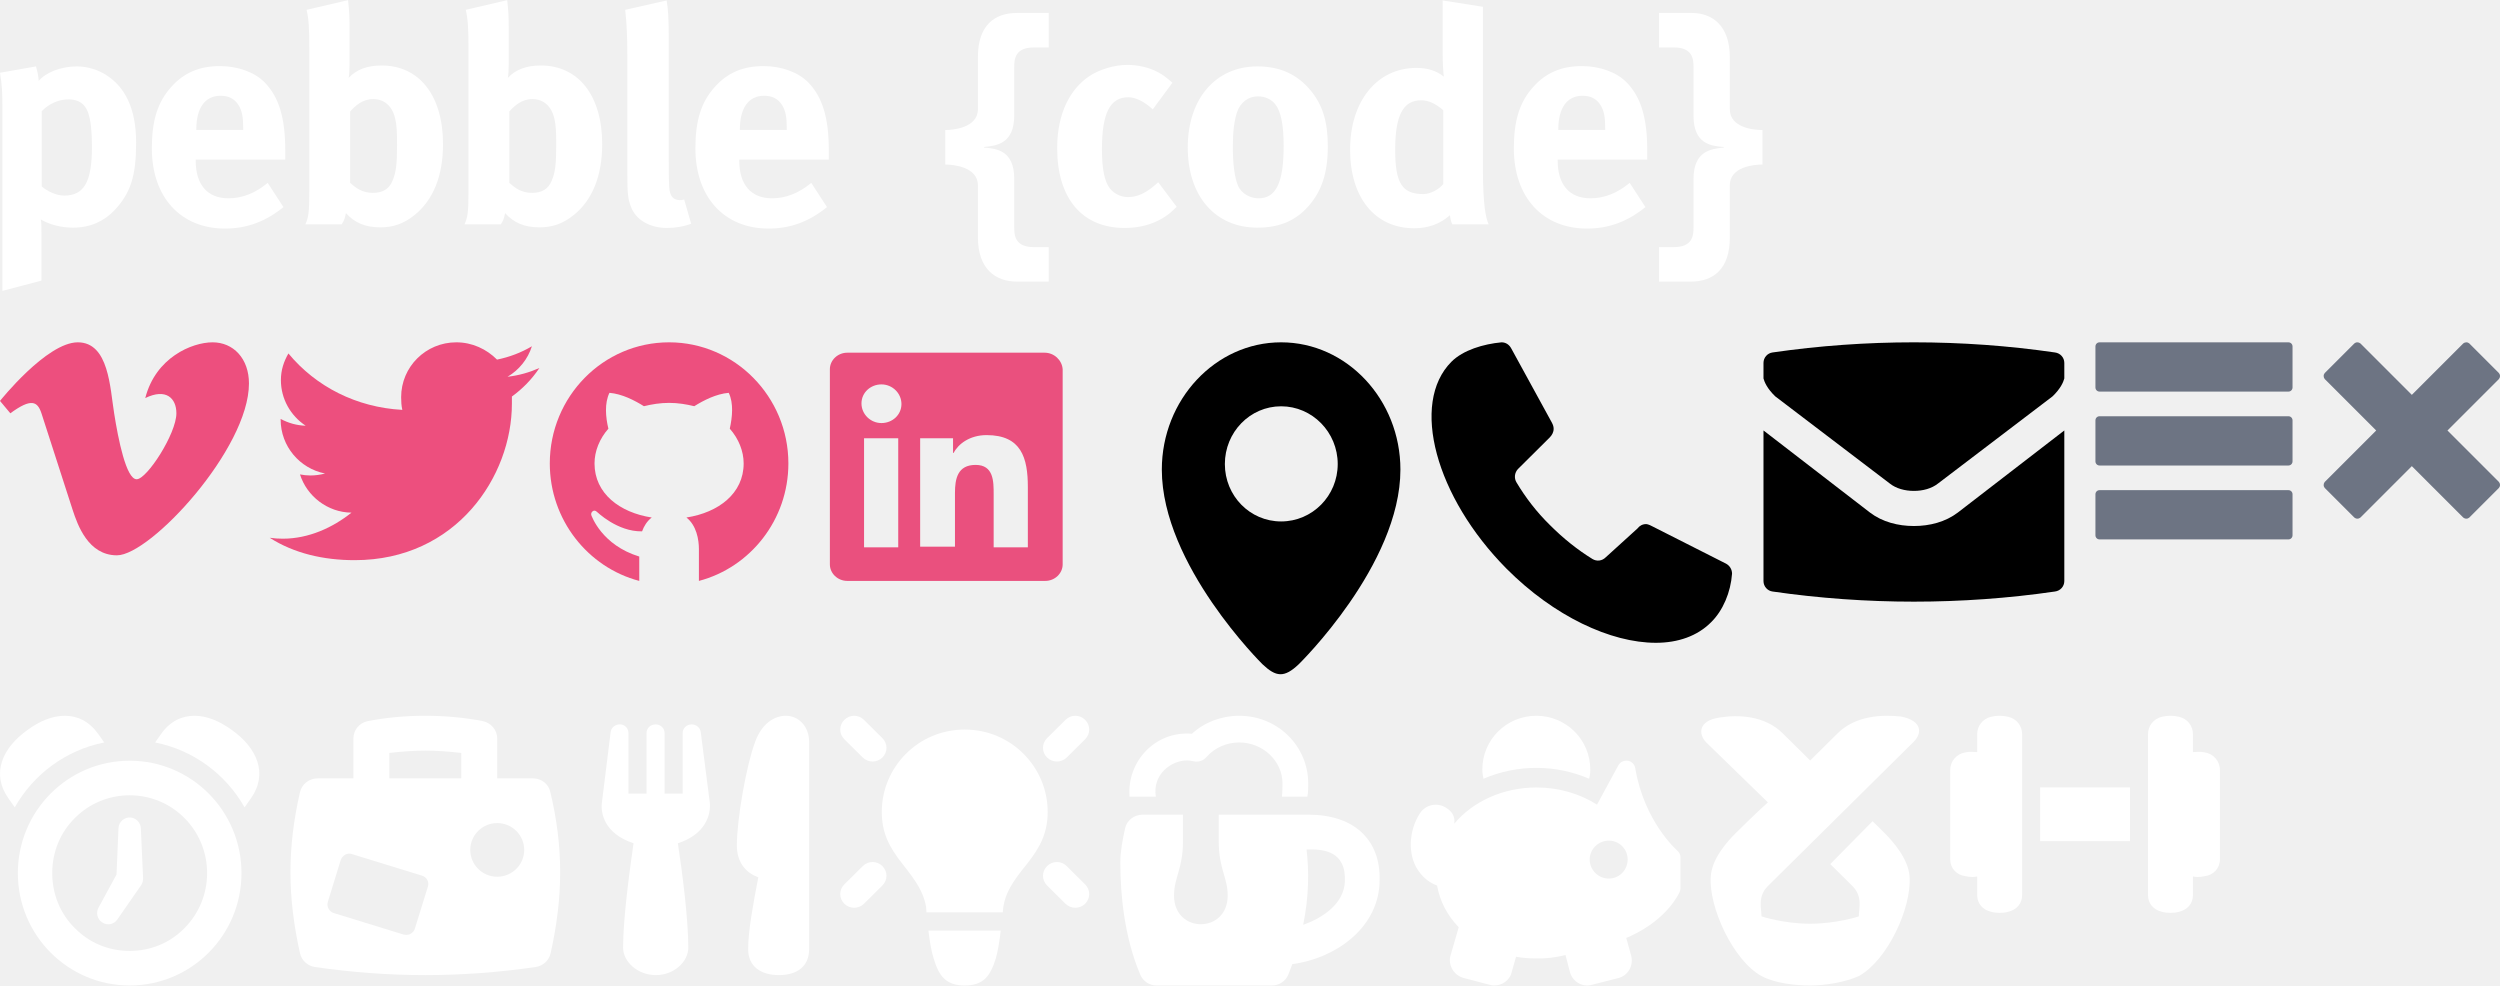
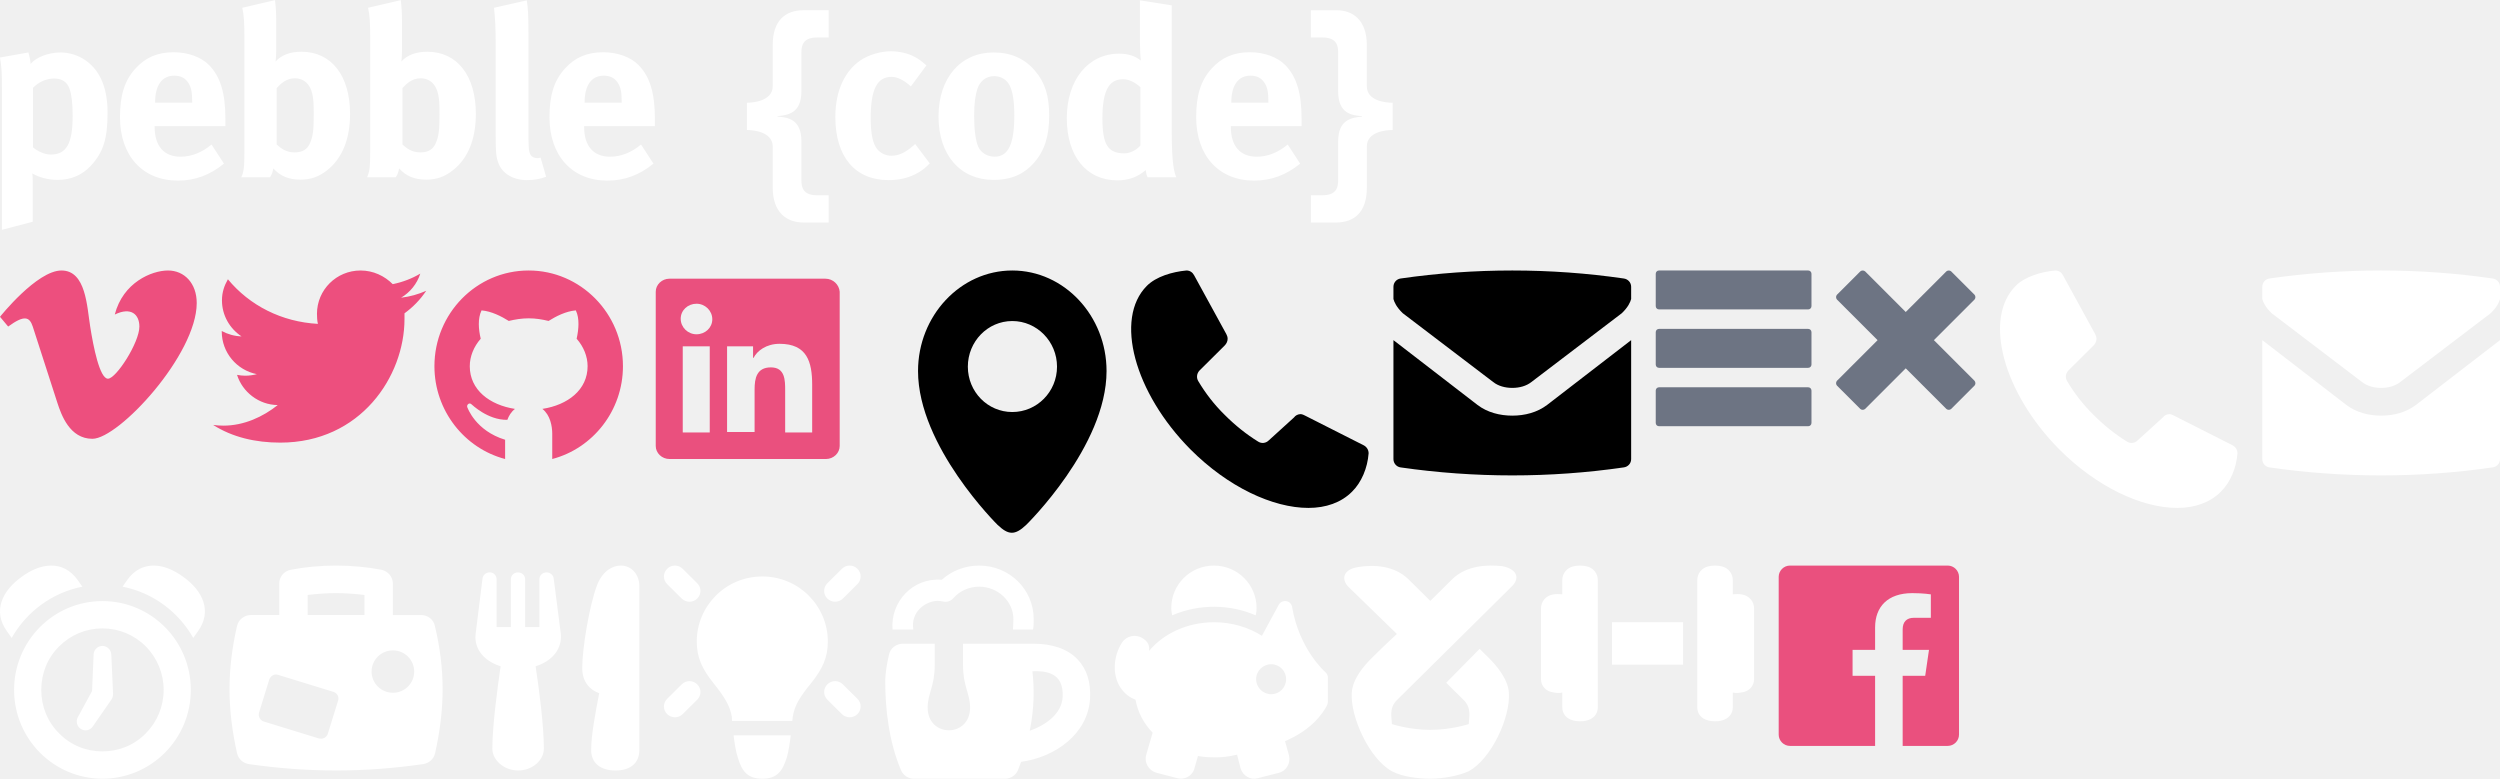
- <svg xmlns="http://www.w3.org/2000/svg" width="241px" height="95px" viewBox="0 0 241 95" version="1.1">
-   <defs />
-   <g id="Global-Sprite" stroke="none" stroke-width="1" fill="none" fill-rule="evenodd">
-     <g id="gbl-sprite">
-       <path d="M14.004,38.374 C15.996,37.4 17.004,38.374 17.004,39.841 C17.004,41.8 14.168,46.2 13.172,46.2 C12.164,46.2 11.391,42.316 11.004,39.841 C10.605,37.4 10.5,33 7.5,33 C4.5,33 0,38.649 0,38.649 L0.996,39.841 C3,38.374 3.609,38.672 3.996,39.841 L6.996,49.133 C7.477,50.6 8.496,53.533 11.273,53.533 C14.496,53.533 24,43.267 24,36.965 C24,34.57 22.5,33 20.496,33 C18.504,33 15,34.467 14.004,38.374 L14.004,38.374 Z" id="vimeo-pink" fill="#ED4F7E" />
-       <path d="M48.928,36.319 C50.045,35.663 50.883,34.615 51.276,33.379 C50.261,33.984 49.105,34.426 47.912,34.666 C46.909,33.656 45.525,33 43.989,33 C41.044,33 38.67,35.36 38.67,38.288 C38.67,38.704 38.695,39.133 38.784,39.512 C34.366,39.272 30.456,37.278 27.803,34.073 C27.358,34.855 27.079,35.663 27.079,36.647 C27.079,38.465 28.019,40.08 29.466,41.039 C28.59,41.014 27.777,40.774 27.054,40.383 L27.054,40.446 C27.054,43.02 28.895,45.166 31.332,45.645 C30.875,45.772 30.393,45.835 29.91,45.835 C29.58,45.835 29.25,45.797 28.92,45.734 C29.58,47.829 31.573,49.394 33.884,49.419 C32.081,50.858 29.758,51.93 27.27,51.93 C26.838,51.93 26.419,51.905 26,51.842 C28.349,53.344 31.18,54 34.188,54 C43.989,54 49.347,45.923 49.347,38.919 L49.347,38.225 C50.375,37.48 51.276,36.559 52,35.474 C51.035,35.903 50.02,36.193 48.928,36.319 Z" id="twitter-pink" fill="#ED4F7E" />
-       <path d="M53,44.677 C53,50.105 56.672,54.7 61.625,56 L61.625,53.651 C58.009,52.545 57.043,49.763 56.998,49.648 C56.964,49.512 57.021,49.352 57.155,49.272 C57.256,49.192 57.414,49.215 57.526,49.329 C57.548,49.329 59.491,51.268 61.895,51.222 C62.074,50.732 62.366,50.241 62.827,49.888 C59.738,49.409 57.312,47.573 57.312,44.677 C57.312,43.491 57.795,42.294 58.649,41.324 C58.379,40.218 58.267,38.861 58.75,37.869 C59.974,37.972 61.176,38.599 62.074,39.158 C62.827,38.975 63.624,38.838 64.5,38.838 C65.376,38.838 66.173,38.975 66.926,39.158 C67.824,38.599 69.026,37.972 70.25,37.869 C70.733,38.861 70.598,40.218 70.351,41.324 C71.205,42.294 71.688,43.491 71.688,44.677 C71.688,47.573 69.262,49.409 66.173,49.888 C67.139,50.652 67.375,51.998 67.375,52.944 L67.375,56 C72.328,54.7 76,50.105 76,44.677 C76,38.245 70.834,33 64.5,33 C58.132,33 53,38.245 53,44.677 Z" id="octocat-pink" fill="#ED4F7E" />
-       <g id="linkedin-pink" transform="translate(80, 34)" fill="#EA507E">
-         <g id="Layer_1">
-           <path d="M20.7,0 L1.678,0 C0.746,0 0,0.733 0,1.589 L0,20.411 C0,21.267 0.746,22 1.678,22 L20.762,22 C21.695,22 22.441,21.267 22.441,20.411 L22.441,1.589 C22.378,0.733 21.632,0 20.7,0 L20.7,0 Z M6.651,18.761 L3.295,18.761 L3.295,8.25 L6.589,8.25 L6.589,18.761 L6.651,18.761 Z M4.973,6.783 C3.916,6.783 3.046,5.928 3.046,4.889 C3.046,3.85 3.916,3.056 4.973,3.056 C6.03,3.056 6.9,3.911 6.9,4.95 C6.9,5.989 6.03,6.783 4.973,6.783 L4.973,6.783 Z M19.084,18.761 L15.789,18.761 L15.789,13.628 C15.789,12.406 15.789,10.817 14.049,10.817 C12.308,10.817 12.059,12.161 12.059,13.506 L12.059,18.7 L8.703,18.7 L8.703,8.25 L11.873,8.25 L11.873,9.656 L11.935,9.656 C12.37,8.8 13.489,7.944 15.105,7.944 C18.462,7.944 19.084,10.144 19.084,12.956 L19.084,18.761 L19.084,18.761 Z" id="Shape" />
-         </g>
-       </g>
-       <path d="M221,40.524 C221,40.301 220.824,40.125 220.601,40.125 L202.399,40.125 C202.176,40.125 202,40.301 202,40.524 L202,44.476 C202,44.699 202.176,44.875 202.399,44.875 L220.601,44.875 C220.824,44.875 221,44.699 221,44.476 L221,40.524 Z M221,33.399 C221,33.176 220.824,33 220.601,33 L202.399,33 C202.176,33 202,33.176 202,33.399 L202,37.351 C202,37.574 202.176,37.75 202.399,37.75 L220.601,37.75 C220.824,37.75 221,37.574 221,37.351 L221,33.399 Z M221,47.649 C221,47.426 220.824,47.25 220.601,47.25 L202.399,47.25 C202.176,47.25 202,47.426 202,47.649 L202,51.601 C202,51.824 202.176,52 202.399,52 L220.601,52 C220.824,52 221,51.824 221,51.601 L221,47.649 Z" id="menu-grey" fill="#6D7483" />
-       <path d="M235.936,41.5 L240.896,36.54 C240.962,36.455 241,36.36 241,36.247 C241,36.133 240.962,36.048 240.896,35.963 L238.037,33.104 C237.952,33.038 237.867,33 237.753,33 C237.64,33 237.545,33.038 237.46,33.104 L232.5,38.064 L227.54,33.104 C227.455,33.038 227.36,33 227.247,33 C227.133,33 227.048,33.038 226.963,33.104 L224.104,35.963 C224.038,36.048 224,36.133 224,36.247 C224,36.36 224.038,36.455 224.104,36.54 L229.064,41.5 L224.104,46.46 C224.038,46.545 224,46.64 224,46.753 C224,46.867 224.038,46.952 224.104,47.037 L226.963,49.896 C227.048,49.962 227.133,50 227.247,50 C227.36,50 227.455,49.962 227.54,49.896 L232.5,44.936 L237.46,49.896 C237.545,49.962 237.64,50 237.753,50 C237.867,50 237.952,49.962 238.037,49.896 L240.896,47.037 C240.962,46.952 241,46.867 241,46.753 C241,46.64 240.962,46.545 240.896,46.46 L235.936,41.5 Z" id="close-grey" fill="#6D7483" />
-       <path d="M123.5,33 C117.162,33 112,38.533 112,45.267 C112,54.467 121.703,64.033 121.703,64.033 C123.01,65.267 123.794,65.367 125.199,64.033 C125.199,64.033 135,54.467 135,45.267 C135,38.533 129.838,33 123.5,33 L123.5,33 Z M123.5,50.267 C120.494,50.267 118.077,47.8 118.077,44.733 C118.077,41.667 120.494,39.167 123.5,39.167 C126.506,39.167 128.956,41.667 128.956,44.733 C128.956,47.8 126.506,50.267 123.5,50.267 L123.5,50.267 Z" id="location-black" fill="#000000" />
-       <path d="M154.795,53.722 C154.441,54.078 153.926,54.142 153.507,53.884 C152.09,53.011 150.705,51.912 149.417,50.619 C148.128,49.358 147.065,47.968 146.196,46.513 C145.938,46.093 146.003,45.575 146.325,45.22 L149.384,42.181 C149.61,41.955 149.771,41.664 149.771,41.341 C149.771,41.114 149.706,40.953 149.61,40.759 L145.681,33.582 C145.487,33.226 145.165,33 144.747,33 C143.007,33.162 141.043,33.744 139.915,34.875 C135.922,38.884 138.402,47.935 145.23,54.821 C149.803,59.412 155.278,61.966 159.626,61.966 C161.752,61.966 163.62,61.319 164.94,59.994 C166.1,58.862 166.841,57.084 166.969,55.306 C166.969,54.886 166.744,54.53 166.39,54.336 L159.24,50.716 C159.24,50.716 158.885,50.522 158.692,50.522 C158.338,50.522 158.048,50.683 157.855,50.942 L154.795,53.722 Z" id="phone-black" fill="#000000" />
-       <path d="M188.74,49.406 C187.542,50.318 186.021,50.708 184.5,50.708 C182.979,50.708 181.458,50.318 180.26,49.406 L170,41.496 L170,56.014 C170,56.535 170.388,56.958 170.874,57.023 C175.373,57.674 179.969,58 184.5,58 C189.031,58 193.627,57.674 198.094,57.023 C198.612,56.958 199,56.535 199,56.014 L199,41.496 L188.74,49.406 Z M171.133,38.208 L182.17,46.607 C182.785,47.095 183.626,47.323 184.5,47.323 C185.374,47.323 186.215,47.095 186.83,46.607 L197.867,38.208 C198.644,37.46 198.903,36.841 199,36.483 L199,34.986 C199,34.465 198.612,34.042 198.094,33.977 C193.627,33.326 189.064,33 184.5,33 C179.936,33 175.373,33.326 170.874,33.977 C170.388,34.042 170,34.465 170,34.986 L170,36.483 C170.097,36.841 170.356,37.46 171.133,38.208 L171.133,38.208 Z" id="mail-black" fill="#000000" />
-       <path d="M10.048,71.573 L9.455,70.733 C8.566,69.515 7.461,69 6.248,69 C5.062,69 3.796,69.515 2.637,70.381 C0.239,72.088 -0.893,74.579 0.831,76.99 L1.424,77.829 C3.23,74.633 6.356,72.304 10.048,71.573 L10.048,71.573 Z M23.576,77.829 L24.169,76.99 C25.893,74.579 24.761,72.088 22.363,70.381 C21.177,69.515 19.938,69 18.752,69 C17.539,69 16.407,69.515 15.545,70.733 L14.952,71.573 C18.644,72.304 21.77,74.633 23.576,77.829 L23.576,77.829 Z M23.279,84.167 C23.279,78.181 18.456,73.333 12.5,73.333 L12.5,73.333 C6.544,73.333 1.721,78.181 1.721,84.167 C1.721,90.152 6.544,95 12.5,95 L12.5,95 C18.456,95 23.279,90.152 23.279,84.167 L23.279,84.167 Z M12.5,91.669 C10.506,91.669 8.619,90.91 7.218,89.475 C5.79,88.067 5.035,86.171 5.035,84.167 C5.035,82.162 5.79,80.267 7.218,78.858 C8.619,77.45 10.506,76.665 12.5,76.665 C14.494,76.665 16.381,77.45 17.782,78.858 C19.183,80.267 19.965,82.162 19.965,84.167 C19.965,86.171 19.183,88.067 17.782,89.475 C16.381,90.91 14.494,91.669 12.5,91.669 L12.5,91.669 Z M13.578,79.833 C13.551,79.292 13.093,78.831 12.554,78.804 C11.961,78.777 11.449,79.237 11.422,79.833 L11.233,84.302 L9.482,87.525 C9.239,87.985 9.374,88.608 9.832,88.906 C10.317,89.258 10.991,89.123 11.314,88.635 L13.605,85.331 C13.74,85.142 13.794,84.898 13.794,84.654 L13.578,79.833 Z" id="flexible-white" fill="#FFFFFF" />
-       <path d="M53.052,76.355 C52.89,75.573 52.185,75.034 51.373,75.034 L47.933,75.034 L47.933,71.209 C47.933,70.374 47.337,69.673 46.525,69.512 C44.71,69.162 42.842,69 41,69 C39.131,69 37.29,69.162 35.475,69.512 C34.635,69.673 34.067,70.374 34.067,71.209 L34.067,75.034 L30.627,75.034 C29.815,75.034 29.11,75.573 28.921,76.355 C28.325,78.941 28,81.5 28,84.086 C28,86.672 28.325,89.232 28.921,91.899 C29.083,92.599 29.652,93.111 30.356,93.219 C33.877,93.731 37.452,94 41,94 C44.548,94 48.123,93.731 51.644,93.219 C52.348,93.111 52.917,92.599 53.079,91.899 C53.675,89.232 54,86.672 54,84.086 C54,81.5 53.675,78.941 53.052,76.355 L53.052,76.355 Z M41.244,85.487 L39.998,89.501 C39.944,89.717 39.781,89.905 39.592,90.013 C39.456,90.094 39.321,90.121 39.185,90.121 C39.077,90.121 38.996,90.094 38.915,90.094 L32.171,88.019 C31.738,87.885 31.467,87.4 31.602,86.942 L32.848,82.901 C32.929,82.685 33.092,82.497 33.281,82.389 C33.498,82.281 33.715,82.254 33.931,82.335 L40.675,84.409 C41.135,84.544 41.406,85.029 41.244,85.487 L41.244,85.487 Z M44.467,75.034 L37.533,75.034 L37.533,72.583 C40.133,72.287 41.867,72.287 44.467,72.583 L44.467,75.034 Z M47.933,84.517 C46.498,84.517 45.333,83.359 45.333,81.931 C45.333,80.503 46.498,79.345 47.933,79.345 C49.369,79.345 50.533,80.503 50.533,81.931 C50.533,83.359 49.369,84.517 47.933,84.517 L47.933,84.517 Z" id="holiday-white" fill="#FFFFFF" />
-       <path d="M75.768,69 C74.571,69 73.401,69.833 72.802,71.5 C71.931,73.818 71.033,79 71.033,81.5 C71.033,83.245 72.013,84.182 73.101,84.573 C72.612,87.099 72.122,89.729 72.122,91.5 C72.122,93.167 73.346,94 75.088,94 C76.83,94 78,93.167 78,91.5 L78,71.5 C78,70.042 76.993,69 75.768,69 L75.768,69 Z M68.42,77.333 L67.55,70.562 C67.495,70.146 67.114,69.833 66.679,69.833 C66.189,69.833 65.808,70.198 65.808,70.667 L65.808,76.5 L64.066,76.5 L64.066,70.667 C64.066,70.198 63.685,69.833 63.195,69.833 C62.705,69.833 62.324,70.198 62.324,70.667 L62.324,76.5 L60.583,76.5 L60.583,70.667 C60.583,70.25 60.283,69.885 59.848,69.833 C59.358,69.781 58.923,70.12 58.868,70.562 L58.024,77.359 C57.888,78.375 58.242,80.354 61.073,81.292 C60.664,84.13 60.066,88.609 60.066,91.344 C60.066,92.724 61.481,94 63.222,94 C64.964,94 66.352,92.724 66.352,91.344 C66.352,88.609 65.781,84.13 65.345,81.292 C68.012,80.432 68.557,78.531 68.42,77.333 L68.42,77.333 Z" id="snacks-white" fill="#FFFFFF" />
-       <path d="M101.884,73.412 C102.217,73.412 102.578,73.275 102.828,73.027 L104.604,71.265 C105.132,70.742 105.132,69.916 104.604,69.392 C104.077,68.869 103.244,68.869 102.717,69.392 L100.94,71.155 C100.412,71.678 100.412,72.504 100.94,73.027 C101.19,73.275 101.551,73.412 101.884,73.412 L101.884,73.412 Z M84.116,73.412 C84.449,73.412 84.81,73.275 85.06,73.027 C85.588,72.504 85.588,71.678 85.06,71.155 L83.283,69.392 C82.756,68.869 81.923,68.869 81.396,69.392 C80.868,69.916 80.868,70.742 81.396,71.265 L83.172,73.027 C83.422,73.275 83.783,73.412 84.116,73.412 L84.116,73.412 Z M96.665,87.951 C96.692,87.621 96.72,87.428 96.72,87.428 C96.942,86.051 97.581,85.032 98.969,83.325 C100.329,81.618 100.995,80.241 100.995,78.259 C100.995,73.963 97.497,70.329 93,70.329 C88.503,70.329 85.005,73.963 85.005,78.259 C85.005,80.241 85.671,81.618 87.031,83.325 C88.392,85.032 89.03,86.051 89.28,87.428 C89.28,87.428 89.28,87.621 89.308,87.951 L96.665,87.951 Z M103.66,87.51 C103.994,87.51 104.355,87.373 104.604,87.125 C105.132,86.602 105.132,85.776 104.604,85.253 L102.828,83.49 C102.3,82.967 101.467,82.967 100.94,83.49 C100.412,84.014 100.412,84.84 100.94,85.363 L102.717,87.125 C102.966,87.373 103.327,87.51 103.66,87.51 L103.66,87.51 Z M82.34,87.51 C82.673,87.51 83.034,87.373 83.283,87.125 L85.06,85.363 C85.588,84.84 85.588,84.014 85.06,83.49 C84.533,82.967 83.7,82.967 83.172,83.49 L81.396,85.253 C80.868,85.776 80.868,86.602 81.396,87.125 C81.645,87.373 82.006,87.51 82.34,87.51 L82.34,87.51 Z M93,95 C94.805,95 95.471,94.091 95.998,92.384 C96.193,91.723 96.359,90.677 96.47,89.713 L89.502,89.713 C89.613,90.677 89.78,91.723 90.002,92.384 C90.501,94.091 91.195,95 93,95 L93,95 Z" id="10-white" fill="#FFFFFF" />
-       <path d="M111.423,76.8 C111.073,74.606 112.959,73.306 114.415,73.306 C114.603,73.306 114.819,73.333 115.062,73.388 C115.52,73.496 116.005,73.333 116.301,72.981 C117.083,72.088 118.242,71.573 119.455,71.573 C121.746,71.573 123.633,73.36 123.633,75.527 C123.633,76.258 123.579,76.8 123.579,76.8 L126.031,76.8 C126.112,76.394 126.112,75.96 126.112,75.527 C126.112,71.925 123.174,69 119.455,69 C117.757,69 116.113,69.623 114.9,70.733 C111.369,70.435 108.62,73.415 108.889,76.8 L111.423,76.8 Z M122.608,95 C123.309,95 123.929,94.594 124.199,93.944 C124.333,93.619 124.441,93.294 124.576,92.942 C128.673,92.4 132.743,89.556 132.985,85.223 C133.093,83.246 132.608,81.648 131.476,80.456 C130.209,79.102 128.242,78.533 126.112,78.533 L117.487,78.533 L117.487,81.133 C117.487,83.733 118.35,84.6 118.35,86.333 C118.35,90.017 113.175,90.017 113.175,86.333 C113.175,84.6 114.037,83.733 114.037,81.133 L114.037,78.533 L110.156,78.533 C109.348,78.533 108.62,79.075 108.458,79.86 C108.216,80.944 108,82.054 108,83.165 C108,86.333 108.404,90.369 109.914,93.944 C110.183,94.594 110.803,95 111.504,95 L122.608,95 Z M125.627,89.15 C126.193,86.36 126.193,83.977 125.951,81.892 C127.541,81.838 129.805,82 129.643,85.033 C129.535,87.092 127.568,88.473 125.627,89.15 L125.627,89.15 Z" id="beer-white" fill="#FFFFFF" />
-       <path d="M153.194,75.072 C153.275,74.72 153.302,74.557 153.302,74.177 C153.302,71.304 150.972,69 148.099,69 C145.227,69 142.897,71.304 142.897,74.177 C142.897,74.557 142.951,74.747 143.005,75.072 C146.338,73.635 150.077,73.717 153.194,75.072 L153.194,75.072 Z M161.675,81.984 C161.648,81.957 158.505,79.219 157.637,74.042 C157.583,73.69 157.285,73.391 156.933,73.337 C156.554,73.283 156.201,73.446 156.012,73.771 L153.952,77.566 C152.326,76.536 150.294,75.912 148.126,75.912 C144.848,75.912 141.948,77.295 140.187,79.409 C140.323,78.433 139.672,78.054 139.401,77.864 C138.534,77.322 137.423,77.566 136.881,78.406 C135.797,80.06 135.689,82.391 136.692,83.882 C137.288,84.749 137.884,85.102 138.534,85.373 C138.805,86.891 139.537,88.273 140.621,89.385 L139.835,92.095 C139.564,93.017 140.133,93.993 141.054,94.264 L143.628,94.941 C144.468,95.158 145.335,94.725 145.661,93.939 C145.688,93.857 146.148,92.231 146.148,92.231 C146.717,92.339 147.395,92.393 148.099,92.393 C148.966,92.421 149.915,92.312 150.917,92.068 C150.917,92.068 151.351,93.722 151.351,93.749 C151.622,94.643 152.543,95.185 153.437,94.941 L155.985,94.291 C156.933,94.074 157.475,93.098 157.258,92.177 L156.77,90.415 C156.906,90.36 157.068,90.306 157.204,90.225 C160.781,88.571 161.837,86.132 161.919,85.996 C161.946,85.888 162,85.752 162,85.644 L162,82.635 C162,82.391 161.865,82.147 161.675,81.984 L161.675,81.984 Z M156.906,82.852 C156.906,83.882 156.093,84.695 155.09,84.695 C154.088,84.695 153.248,83.882 153.248,82.852 C153.248,81.849 154.088,81.036 155.09,81.036 C156.093,81.036 156.906,81.849 156.906,82.852 L156.906,82.852 Z" id="pay-white" fill="#FFFFFF" />
-       <path d="M193.606,69.101 C193.065,68.966 192.469,68.966 191.927,69.101 C191.142,69.29 190.6,69.965 190.6,70.775 L190.6,72.503 C190.221,72.476 189.842,72.449 189.463,72.53 C188.623,72.665 188,73.367 188,74.231 L188,82.843 C188,83.707 188.623,84.355 189.463,84.463 C189.706,84.517 189.923,84.544 190.167,84.544 C190.302,84.544 190.465,84.517 190.6,84.49 L190.6,86.299 C190.6,87.109 191.142,87.703 191.927,87.892 C192.198,87.973 192.496,88 192.767,88 C193.037,88 193.335,87.973 193.606,87.892 C194.392,87.703 194.933,87.109 194.933,86.299 L194.933,70.775 C194.933,69.965 194.392,69.29 193.606,69.101 L193.606,69.101 Z M196.667,81.088 L205.333,81.088 L205.333,75.905 L196.667,75.905 L196.667,81.088 Z M210.073,87.892 C210.858,87.703 211.4,87.109 211.4,86.299 L211.4,84.49 C211.535,84.517 211.698,84.544 211.833,84.544 C212.077,84.544 212.294,84.517 212.537,84.463 C213.377,84.355 214,83.707 214,82.843 L214,74.231 C214,73.367 213.377,72.665 212.537,72.53 C212.158,72.449 211.779,72.476 211.4,72.503 L211.4,70.775 C211.4,69.965 210.858,69.29 210.073,69.101 C209.531,68.966 208.935,68.966 208.394,69.101 C207.608,69.29 207.067,69.965 207.067,70.775 L207.067,86.299 C207.067,87.109 207.608,87.703 208.394,87.892 C208.665,87.973 208.963,88 209.233,88 C209.504,88 209.802,87.973 210.073,87.892 L210.073,87.892 Z" id="gym-white" fill="#FFFFFF" />
-       <path d="M174.5,73.312 C173.175,72.001 172.155,70.992 171.849,70.689 C170.116,68.974 167.568,68.874 165.733,69.176 C163.694,69.479 163.694,70.79 164.51,71.597 L170.422,77.347 C169.097,78.557 167.976,79.667 167.364,80.272 C166.446,81.18 165.019,82.794 164.917,84.509 C164.713,87.434 167.058,92.579 169.811,94.092 C171.136,94.798 173.073,95 174.5,95 C175.927,95 177.864,94.697 179.189,94.092 C181.942,92.579 184.287,87.535 184.083,84.509 C183.981,82.794 182.452,81.079 181.636,80.272 C181.33,79.97 180.922,79.566 180.515,79.163 L176.437,83.299 L178.578,85.417 C179.597,86.426 179.189,87.636 179.189,88.342 C179.189,88.342 177.049,89.048 174.5,89.048 C171.951,89.048 169.811,88.342 169.811,88.342 C169.811,87.636 169.403,86.426 170.422,85.417 C171.748,84.106 183.675,72.303 184.49,71.496 C185.306,70.689 185.306,69.479 183.267,69.075 C181.432,68.874 178.884,68.974 177.151,70.689 C176.845,70.992 175.825,72.001 174.5,73.312 Z" id="charity-white" fill="#FFFFFF" />
-       <g id="logo-white" fill="#FFFFFF">
-         <path d="M8.485,10.834 C8.194,10.018 7.582,9.58 6.619,9.58 C5.657,9.58 4.724,9.989 4.024,10.718 L4.024,17.98 C4.549,18.417 5.395,18.855 6.182,18.855 C8.106,18.855 8.865,17.542 8.865,14.13 C8.865,12.701 8.748,11.564 8.485,10.834 L8.485,10.834 Z M11.052,20.254 C10.031,21.334 8.69,21.946 7.057,21.946 C5.89,21.946 4.782,21.654 3.937,21.158 C3.995,21.509 3.995,21.946 3.995,22.383 L3.995,27.05 L0.233,28.041 L0.233,10.776 C0.233,8.822 0.204,8.268 0,7.014 L3.47,6.401 C3.616,6.927 3.703,7.335 3.732,7.801 C4.403,6.985 5.89,6.401 7.407,6.401 C8.456,6.401 9.535,6.752 10.352,7.306 C11.956,8.385 13.122,10.309 13.122,13.751 C13.122,16.959 12.597,18.592 11.052,20.254 L11.052,20.254 Z" id="Fill-1" />
-         <path d="M23.444,12.351 C23.444,11.243 23.328,10.66 22.978,10.105 C22.599,9.522 22.045,9.231 21.257,9.231 C19.77,9.231 18.925,10.397 18.925,12.468 L18.925,12.526 L23.444,12.526 L23.444,12.351 L23.444,12.351 Z M18.866,15.384 L18.866,15.501 C18.866,17.805 20.004,19.117 22.015,19.117 C23.357,19.117 24.611,18.621 25.806,17.63 L27.323,19.963 C25.602,21.363 23.794,22.034 21.695,22.034 C17.408,22.034 14.638,19.001 14.638,14.305 C14.638,11.622 15.192,9.843 16.504,8.385 C17.729,7.014 19.216,6.372 21.199,6.372 C22.92,6.372 24.552,6.956 25.515,7.947 C26.885,9.347 27.498,11.359 27.498,14.48 L27.498,15.384 L18.866,15.384 L18.866,15.384 Z" id="Fill-4" />
-         <path d="M38.1,11.447 C37.808,10.164 36.992,9.551 35.971,9.551 C34.951,9.551 34.251,10.193 33.755,10.747 L33.755,17.63 C34.28,18.096 34.892,18.592 35.942,18.592 C36.904,18.592 37.517,18.213 37.837,17.426 C38.187,16.609 38.275,15.822 38.275,13.984 C38.275,12.643 38.246,12.089 38.1,11.447 L38.1,11.447 Z M39.937,20.75 C38.916,21.567 37.896,21.917 36.671,21.917 C35.213,21.917 34.192,21.479 33.347,20.546 C33.23,21.071 33.201,21.217 32.939,21.625 L29.439,21.625 C29.731,20.954 29.818,20.517 29.818,18.446 L29.818,4.622 C29.818,2.785 29.76,1.794 29.556,0.948 L33.551,0.015 C33.668,1.035 33.697,1.648 33.697,2.669 L33.697,6.197 C33.697,6.635 33.668,7.277 33.609,7.51 C34.367,6.693 35.417,6.314 36.788,6.314 C40.433,6.314 42.707,9.231 42.707,13.897 C42.707,16.93 41.774,19.292 39.937,20.75 L39.937,20.75 Z" id="Fill-5" />
-         <path d="M53.444,11.447 C53.152,10.164 52.336,9.551 51.315,9.551 C50.294,9.551 49.595,10.193 49.099,10.747 L49.099,17.63 C49.624,18.096 50.236,18.592 51.286,18.592 C52.248,18.592 52.861,18.213 53.181,17.426 C53.531,16.609 53.619,15.822 53.619,13.984 C53.619,12.643 53.589,12.089 53.444,11.447 L53.444,11.447 Z M55.281,20.75 C54.26,21.567 53.239,21.917 52.015,21.917 C50.557,21.917 49.536,21.479 48.691,20.546 C48.574,21.071 48.545,21.217 48.282,21.625 L44.783,21.625 C45.075,20.954 45.162,20.517 45.162,18.446 L45.162,4.622 C45.162,2.785 45.104,1.794 44.9,0.948 L48.895,0.015 C49.011,1.035 49.041,1.648 49.041,2.669 L49.041,6.197 C49.041,6.635 49.011,7.277 48.953,7.51 C49.711,6.693 50.761,6.314 52.132,6.314 C55.776,6.314 58.051,9.231 58.051,13.897 C58.051,16.93 57.118,19.292 55.281,20.75 L55.281,20.75 Z" id="Fill-6" />
-         <path d="M64.294,21.975 C62.632,21.975 61.29,21.188 60.824,19.934 C60.532,19.175 60.474,18.709 60.474,16.58 L60.474,5.439 C60.474,3.485 60.416,2.289 60.27,0.948 L64.265,0.044 C64.41,0.86 64.469,1.823 64.469,3.923 L64.469,15.559 C64.469,18.126 64.498,18.475 64.731,18.884 C64.877,19.146 65.198,19.292 65.519,19.292 C65.664,19.292 65.752,19.292 65.956,19.234 L66.627,21.567 C65.956,21.829 65.139,21.975 64.294,21.975" id="Fill-7" />
-         <path d="M75.844,12.351 C75.844,11.243 75.727,10.66 75.377,10.105 C74.998,9.522 74.444,9.231 73.657,9.231 C72.17,9.231 71.324,10.397 71.324,12.468 L71.324,12.526 L75.844,12.526 L75.844,12.351 L75.844,12.351 Z M71.266,15.384 L71.266,15.501 C71.266,17.805 72.403,19.117 74.415,19.117 C75.756,19.117 77.01,18.621 78.206,17.63 L79.722,19.963 C78.002,21.363 76.194,22.034 74.094,22.034 C69.808,22.034 67.037,19.001 67.037,14.305 C67.037,11.622 67.591,9.843 68.904,8.385 C70.128,7.014 71.615,6.372 73.598,6.372 C75.319,6.372 76.952,6.956 77.914,7.947 C79.285,9.347 79.897,11.359 79.897,14.48 L79.897,15.384 L71.266,15.384 L71.266,15.384 Z" id="Fill-8" />
-         <path d="M98.034,27.147 C95.964,27.147 94.272,25.922 94.272,22.889 L94.272,17.873 C94.272,16.065 91.852,15.86 91.123,15.86 L91.123,12.536 C91.852,12.536 94.272,12.332 94.272,10.524 L94.272,5.478 C94.272,2.445 95.876,1.249 98.034,1.249 L101.096,1.249 L101.096,4.574 L99.667,4.574 C97.888,4.574 97.772,5.653 97.772,6.44 L97.772,11.136 C97.772,13.848 96.08,14.052 94.855,14.169 L94.855,14.227 C96.08,14.315 97.772,14.519 97.772,17.231 L97.772,21.956 C97.772,22.743 97.888,23.822 99.667,23.822 L101.096,23.822 L101.096,27.147 L98.034,27.147" id="Fill-9" />
-         <path d="M112.06,21.042 C111.01,21.654 109.843,21.975 108.415,21.975 C104.303,21.975 101.912,19.117 101.912,14.276 C101.912,10.834 103.224,8.56 104.974,7.364 C105.965,6.693 107.423,6.256 108.677,6.256 C109.668,6.256 110.747,6.489 111.564,6.927 C112.118,7.218 112.38,7.422 113.022,7.976 L111.126,10.543 C110.339,9.814 109.494,9.376 108.765,9.376 C107.015,9.376 106.227,10.893 106.227,14.393 C106.227,16.346 106.49,17.513 106.986,18.155 C107.394,18.68 108.065,19.001 108.735,19.001 C109.639,19.001 110.456,18.621 111.418,17.776 L111.651,17.571 L113.43,19.934 C112.847,20.517 112.584,20.721 112.06,21.042" id="Fill-10" />
-         <path d="M122.956,10.076 C122.578,9.58 121.965,9.289 121.265,9.289 C120.332,9.289 119.574,9.872 119.253,10.805 C118.991,11.593 118.845,12.643 118.845,14.13 C118.845,15.851 119.02,17.134 119.341,17.892 C119.691,18.709 120.565,19.117 121.324,19.117 C123.015,19.117 123.744,17.601 123.744,14.072 C123.744,12.059 123.481,10.747 122.956,10.076 L122.956,10.076 Z M126.135,19.875 C124.998,21.158 123.511,21.946 121.207,21.946 C117.154,21.946 114.5,18.913 114.5,14.217 C114.5,9.522 117.183,6.401 121.207,6.401 C123.335,6.401 124.998,7.131 126.281,8.647 C127.476,10.047 128.001,11.68 128.001,14.101 C128.001,16.667 127.418,18.417 126.135,19.875 L126.135,19.875 Z" id="Fill-11" />
-         <path d="M139.131,10.63 C138.403,9.989 137.703,9.668 137.003,9.668 C135.253,9.668 134.495,11.126 134.495,14.451 C134.495,17.659 135.166,18.709 137.207,18.709 C137.936,18.709 138.752,18.213 139.131,17.746 L139.131,10.63 L139.131,10.63 Z M140.006,21.625 C139.89,21.392 139.831,21.158 139.773,20.75 C138.811,21.596 137.674,22.004 136.332,22.004 C132.542,22.004 130.15,19.059 130.15,14.422 C130.15,9.755 132.746,6.547 136.536,6.547 C137.615,6.547 138.461,6.81 139.19,7.393 C139.131,7.072 139.073,6.052 139.073,5.177 L139.073,0.044 L142.952,0.656 L142.952,16.171 C142.952,19.846 143.243,21.042 143.505,21.625 L140.006,21.625 L140.006,21.625 Z" id="Fill-12" />
-         <path d="M154.74,12.351 C154.74,11.243 154.624,10.66 154.274,10.105 C153.895,9.522 153.341,9.231 152.553,9.231 C151.066,9.231 150.221,10.397 150.221,12.468 L150.221,12.526 L154.74,12.526 L154.74,12.351 L154.74,12.351 Z M150.162,15.384 L150.162,15.501 C150.162,17.805 151.299,19.117 153.312,19.117 C154.653,19.117 155.907,18.621 157.102,17.63 L158.619,19.963 C156.898,21.363 155.09,22.034 152.991,22.034 C148.704,22.034 145.934,19.001 145.934,14.305 C145.934,11.622 146.488,9.843 147.8,8.385 C149.025,7.014 150.512,6.372 152.495,6.372 C154.215,6.372 155.848,6.956 156.811,7.947 C158.181,9.347 158.793,11.359 158.793,14.48 L158.793,15.384 L150.162,15.384 L150.162,15.384 Z" id="Fill-13" />
-         <path d="M166.754,17.873 L166.754,22.918 C166.754,25.951 165.15,27.147 162.992,27.147 L159.931,27.147 L159.931,23.822 L161.359,23.822 C163.138,23.822 163.255,22.743 163.255,21.956 L163.255,17.26 C163.255,14.548 164.946,14.344 166.171,14.227 L166.171,14.169 C164.946,14.081 163.255,13.877 163.255,11.165 L163.255,6.44 C163.255,5.653 163.138,4.574 161.359,4.574 L159.931,4.574 L159.931,1.249 L163.08,1.249 C165.063,1.249 166.754,2.474 166.754,5.507 L166.754,10.524 C166.754,12.332 169.087,12.536 169.903,12.536 L169.903,15.86 C169.087,15.86 166.754,16.065 166.754,17.873" id="Fill-14" />
-       </g>
+ <svg xmlns="http://www.w3.org/2000/svg" width="305" height="95" viewBox="0 0 305 95">
+   <g fill="none" fill-rule="evenodd">
+     <path d="M14.004 38.374c1.992-.974 3 0 3 1.467 0 1.96-2.836 6.36-3.832 6.36-1.008 0-1.78-3.884-2.168-6.36C10.604 37.4 10.5 33 7.5 33S0 38.65 0 38.65l.996 1.19c2.004-1.466 2.613-1.168 3 0l3 9.293c.48 1.467 1.5 4.4 4.277 4.4C14.496 53.533 24 43.267 24 36.965 24 34.57 22.5 33 20.496 33c-1.992 0-5.496 1.467-6.492 5.374zM48.928 36.32c1.117-.657 1.955-1.705 2.348-2.94-1.015.604-2.17 1.046-3.364 1.286C46.91 33.656 45.525 33 43.99 33c-2.946 0-5.32 2.36-5.32 5.288 0 .416.025.845.114 1.224-4.418-.24-8.328-2.234-10.98-5.44-.446.783-.725 1.59-.725 2.575 0 1.818.94 3.433 2.386 4.392-.876-.026-1.69-.266-2.412-.657v.063c0 2.574 1.84 4.72 4.278 5.2-.457.126-.94.19-1.422.19-.33 0-.66-.04-.99-.102.66 2.095 2.653 3.66 4.964 3.685-1.803 1.438-4.126 2.51-6.614 2.51-.432 0-.85-.025-1.27-.088C28.35 53.344 31.18 54 34.188 54c9.8 0 15.16-8.077 15.16-15.08v-.695c1.027-.745 1.928-1.666 2.652-2.75-.965.428-1.98.718-3.072.844zM53 44.677C53 50.105 56.672 54.7 61.625 56v-2.35c-3.616-1.105-4.582-3.887-4.627-4.002-.034-.136.023-.296.157-.376.1-.08.26-.057.37.057.023 0 1.966 1.938 4.37 1.892.18-.49.47-.98.932-1.334-3.09-.48-5.514-2.315-5.514-5.21 0-1.187.482-2.384 1.336-3.354-.27-1.106-.383-2.463.1-3.455 1.224.102 2.426.73 3.324 1.288.753-.183 1.55-.32 2.426-.32.876 0 1.673.137 2.426.32.898-.56 2.1-1.186 3.324-1.29.483.993.348 2.35.1 3.456.855.97 1.338 2.167 1.338 3.353 0 2.896-2.426 4.732-5.515 5.21.966.765 1.202 2.11 1.202 3.057V56C72.328 54.7 76 50.105 76 44.677 76 38.245 70.834 33 64.5 33 58.132 33 53 38.245 53 44.677z" fill="#ED4F7E" />
+     <path d="M100.7 34H81.678c-.932 0-1.678.733-1.678 1.59v18.82c0 .857.746 1.59 1.678 1.59h19.084c.933 0 1.68-.733 1.68-1.59V35.59c-.064-.857-.81-1.59-1.742-1.59zM86.65 52.76h-3.355V42.25h3.294v10.51h.06zm-1.677-11.977c-1.057 0-1.927-.855-1.927-1.894 0-1.04.87-1.834 1.927-1.834s1.927.855 1.927 1.894c0 1.04-.87 1.833-1.927 1.833zm14.11 11.978H95.79V47.63c0-1.222 0-2.81-1.74-2.81-1.742 0-1.99 1.343-1.99 2.688V52.7h-3.357V42.25h3.17v1.406h.062c.435-.856 1.554-1.712 3.17-1.712 3.357 0 3.98 2.2 3.98 5.012v5.805zM239 70.375c0-.752-.623-1.375-1.375-1.375h-19.25c-.752 0-1.375.623-1.375 1.375v19.25c0 .752.623 1.375 1.375 1.375h10.388v-8.55h-2.75v-3.17h2.75v-2.74c0-2.502 1.525-4.178 4.544-4.178 1.332 0 2.256.15 2.256.15v2.858H233.5c-.913 0-1.375.516-1.375 1.418v2.492h3.212l-.462 3.17h-2.75V91h5.5c.752 0 1.375-.623 1.375-1.375v-19.25z" fill="#EA507E" />
+     <path d="M221 40.524c0-.223-.176-.4-.4-.4h-18.2c-.224 0-.4.177-.4.4v3.952c0 .223.176.4.4.4h18.2c.224 0 .4-.177.4-.4v-3.952zm0-7.125c0-.224-.176-.4-.4-.4h-18.2c-.224 0-.4.176-.4.4v3.95c0 .224.176.4.4.4h18.2c.224 0 .4-.176.4-.4V33.4zm0 14.25c0-.224-.176-.4-.4-.4h-18.2c-.224 0-.4.176-.4.4v3.95c0 .224.176.4.4.4h18.2c.224 0 .4-.176.4-.4v-3.95zM235.936 41.5l4.96-4.96c.066-.085.104-.18.104-.293 0-.114-.038-.2-.104-.284l-2.86-2.86c-.084-.065-.17-.103-.283-.103-.113 0-.208.038-.293.104l-4.96 4.96-4.96-4.96c-.085-.066-.18-.104-.293-.104-.114 0-.2.038-.284.104l-2.86 2.86c-.065.084-.103.17-.103.283 0 .113.038.208.104.293l4.96 4.96-4.96 4.96c-.066.085-.104.18-.104.293 0 .114.038.2.104.284l2.86 2.86c.084.065.17.103.283.103.113 0 .208-.038.293-.104l4.96-4.96 4.96 4.96c.085.066.18.104.293.104.114 0 .2-.038.284-.104l2.86-2.86c.065-.084.103-.17.103-.283 0-.113-.038-.208-.104-.293l-4.96-4.96z" fill="#6D7483" />
+     <path d="M123.5 33c-6.338 0-11.5 5.533-11.5 12.267 0 9.2 9.703 18.766 9.703 18.766 1.307 1.234 2.09 1.334 3.496 0 0 0 9.8-9.566 9.8-18.766C135 38.533 129.838 33 123.5 33zm0 17.267c-3.006 0-5.423-2.467-5.423-5.534 0-3.066 2.417-5.566 5.423-5.566 3.006 0 5.456 2.5 5.456 5.566 0 3.067-2.45 5.534-5.456 5.534zM154.795 53.722c-.354.356-.87.42-1.288.162-1.417-.873-2.802-1.972-4.09-3.265-1.29-1.262-2.352-2.652-3.22-4.107-.26-.42-.194-.938.128-1.293l3.06-3.04c.225-.225.386-.516.386-.84 0-.226-.064-.387-.16-.58l-3.93-7.178c-.193-.356-.515-.582-.933-.582-1.74.162-3.704.744-4.832 1.875-3.993 4.01-1.513 13.06 5.315 19.946 4.573 4.592 10.048 7.146 14.396 7.146 2.126 0 3.994-.647 5.314-1.972 1.16-1.132 1.9-2.91 2.03-4.688 0-.42-.226-.776-.58-.97l-7.15-3.62s-.355-.194-.548-.194c-.354 0-.644.16-.837.42l-3.06 2.78z" fill="#000" />
+     <path d="M260.795 53.722c-.354.356-.87.42-1.288.162-1.417-.873-2.802-1.972-4.09-3.265-1.29-1.262-2.352-2.652-3.22-4.107-.26-.42-.194-.938.128-1.293l3.06-3.04c.225-.225.386-.516.386-.84 0-.226-.064-.387-.16-.58l-3.93-7.178c-.193-.356-.515-.582-.933-.582-1.74.162-3.704.744-4.832 1.875-3.993 4.01-1.513 13.06 5.315 19.946 4.573 4.592 10.048 7.146 14.396 7.146 2.126 0 3.994-.647 5.314-1.972 1.16-1.132 1.9-2.91 2.03-4.688 0-.42-.226-.776-.58-.97l-7.15-3.62s-.355-.194-.548-.194c-.354 0-.644.16-.837.42l-3.06 2.78zM294.74 49.406c-1.198.912-2.72 1.302-4.24 1.302s-3.042-.39-4.24-1.302L276 41.496v14.518c0 .52.388.944.874 1.01 4.5.65 9.095.976 13.626.976 4.53 0 9.127-.326 13.594-.977.518-.065.906-.488.906-1.01V41.497l-10.26 7.91zm-17.607-11.198l11.037 8.4c.615.487 1.456.715 2.33.715.874 0 1.715-.228 2.33-.716l11.037-8.4c.777-.747 1.036-1.366 1.133-1.724v-1.497c0-.52-.388-.944-.906-1.01-4.467-.65-9.03-.976-13.594-.976s-9.127.326-13.626.977c-.486.065-.874.488-.874 1.01v1.496c.097.358.356.977 1.133 1.725z" fill="#FFF" />
+     <path d="M188.74 49.406c-1.198.912-2.72 1.302-4.24 1.302s-3.042-.39-4.24-1.302L170 41.496v14.518c0 .52.388.944.874 1.01 4.5.65 9.095.976 13.626.976 4.53 0 9.127-.326 13.594-.977.518-.065.906-.488.906-1.01V41.497l-10.26 7.91zm-17.607-11.198l11.037 8.4c.615.487 1.456.715 2.33.715.874 0 1.715-.228 2.33-.716l11.037-8.4c.777-.747 1.036-1.366 1.133-1.724v-1.497c0-.52-.388-.944-.906-1.01-4.467-.65-9.03-.976-13.594-.976s-9.127.326-13.626.977c-.486.065-.874.488-.874 1.01v1.496c.097.358.356.977 1.133 1.725z" fill="#000" />
+     <path d="M10.048 71.573l-.593-.84C8.565 69.515 7.46 69 6.248 69c-1.186 0-2.452.515-3.61 1.38-2.4 1.708-3.53 4.2-1.807 6.61l.594.84c1.806-3.197 4.932-5.526 8.624-6.257zm13.528 6.256l.593-.84c1.723-2.41.59-4.902-1.807-6.61-1.186-.865-2.425-1.38-3.61-1.38-1.214 0-2.346.515-3.208 1.733l-.593.84c3.692.73 6.818 3.06 8.624 6.256zm-.297 6.337c0-5.986-4.824-10.834-10.78-10.834-5.956 0-10.78 4.848-10.78 10.834C1.72 90.152 6.545 95 12.5 95c5.956 0 10.78-4.848 10.78-10.833zM12.5 91.67c-1.994 0-3.88-.76-5.282-2.195-1.428-1.408-2.183-3.304-2.183-5.308 0-2.005.755-3.9 2.183-5.31 1.4-1.407 3.288-2.192 5.282-2.192 1.994 0 3.88.785 5.282 2.193 1.4 1.41 2.183 3.304 2.183 5.31 0 2.003-.782 3.9-2.183 5.307-1.4 1.435-3.288 2.194-5.282 2.194zm1.078-11.837c-.027-.54-.485-1.002-1.024-1.03-.593-.026-1.105.434-1.132 1.03l-.19 4.47-1.75 3.222c-.243.46-.108 1.083.35 1.38.485.353 1.16.218 1.482-.27l2.29-3.304c.136-.188.19-.432.19-.676l-.216-4.82zM53.052 76.355c-.162-.782-.867-1.32-1.68-1.32h-3.44v-3.826c0-.836-.595-1.537-1.407-1.698C44.71 69.162 42.842 69 41 69c-1.87 0-3.71.162-5.525.512-.84.16-1.408.862-1.408 1.697v3.824h-3.44c-.812 0-1.517.54-1.706 1.32-.595 2.587-.92 5.146-.92 7.732 0 2.586.325 5.146.92 7.813.163.7.732 1.21 1.436 1.32 3.52.51 7.096.78 10.644.78s7.123-.27 10.644-.78c.704-.11 1.273-.62 1.435-1.32.595-2.668.92-5.228.92-7.814 0-2.586-.325-5.145-.948-7.73zm-11.808 9.132L39.998 89.5c-.054.217-.217.405-.406.513-.136.08-.27.108-.407.108-.108 0-.19-.026-.27-.026L32.17 88.02c-.433-.135-.703-.62-.568-1.078l1.246-4.04c.08-.217.244-.405.433-.513.218-.11.435-.136.65-.055l6.745 2.074c.46.134.73.62.57 1.077zm3.223-10.453h-6.934v-2.45c2.6-.297 4.334-.297 6.934 0v2.45zm3.466 9.483c-1.435 0-2.6-1.158-2.6-2.586 0-1.427 1.165-2.585 2.6-2.585 1.436 0 2.6 1.158 2.6 2.586 0 1.43-1.164 2.587-2.6 2.587zM75.768 69c-1.197 0-2.367.833-2.966 2.5-.87 2.318-1.77 7.5-1.77 10 0 1.745.98 2.682 2.07 3.073-.49 2.526-.98 5.156-.98 6.927 0 1.667 1.224 2.5 2.966 2.5C76.83 94 78 93.167 78 91.5v-20c0-1.458-1.007-2.5-2.232-2.5zm-7.348 8.333l-.87-6.77c-.055-.417-.436-.73-.87-.73-.49 0-.872.365-.872.834V76.5h-1.742v-5.833c0-.47-.38-.834-.87-.834s-.872.365-.872.834V76.5h-1.74v-5.833c0-.417-.3-.782-.736-.834-.49-.052-.925.287-.98.73l-.844 6.796c-.136 1.015.218 2.994 3.05 3.932-.41 2.838-1.008 7.317-1.008 10.052 0 1.38 1.415 2.656 3.156 2.656 1.742 0 3.13-1.276 3.13-2.656 0-2.735-.57-7.214-1.007-10.052 2.667-.86 3.212-2.76 3.075-3.96zM101.884 73.412c.333 0 .694-.137.944-.385l1.776-1.762c.528-.523.528-1.35 0-1.873-.527-.523-1.36-.523-1.887 0l-1.777 1.763c-.528.523-.528 1.35 0 1.872.25.248.61.385.944.385zm-17.768 0c.333 0 .694-.137.944-.385.528-.523.528-1.35 0-1.872l-1.777-1.763c-.527-.523-1.36-.523-1.887 0-.528.524-.528 1.35 0 1.873l1.776 1.762c.25.248.61.385.944.385zm12.55 14.54c.026-.33.054-.524.054-.524.222-1.377.86-2.396 2.25-4.103 1.36-1.707 2.025-3.084 2.025-5.066 0-4.297-3.498-7.93-7.995-7.93s-7.995 3.633-7.995 7.93c0 1.98.666 3.358 2.026 5.065 1.362 1.707 2 2.726 2.25 4.103 0 0 0 .193.028.523h7.357zm6.994-.442c.334 0 .695-.137.944-.385.528-.523.528-1.35 0-1.872l-1.776-1.763c-.528-.523-1.36-.523-1.888 0-.528.524-.528 1.35 0 1.873l1.777 1.762c.25.248.61.385.943.385zm-21.32 0c.333 0 .694-.137.943-.385l1.777-1.762c.528-.523.528-1.35 0-1.873-.527-.523-1.36-.523-1.888 0l-1.776 1.763c-.528.523-.528 1.35 0 1.872.25.248.61.385.944.385zM93 95c1.805 0 2.47-.91 2.998-2.616.195-.66.36-1.707.472-2.67h-6.968c.11.963.278 2.01.5 2.67C90.502 94.09 91.195 95 93 95zM111.423 76.8c-.35-2.194 1.536-3.494 2.992-3.494.188 0 .404.027.647.082.458.108.943-.055 1.24-.407.78-.892 1.94-1.407 3.153-1.407 2.29 0 4.178 1.787 4.178 3.954 0 .73-.054 1.273-.054 1.273h2.45c.082-.406.082-.84.082-1.273 0-3.602-2.938-6.527-6.657-6.527-1.698 0-3.342.623-4.555 1.733-3.53-.298-6.28 2.682-6.01 6.067h2.533zM122.608 95c.7 0 1.32-.406 1.59-1.056.135-.325.243-.65.378-1.002 4.097-.542 8.167-3.386 8.41-7.72.107-1.976-.378-3.574-1.51-4.766-1.267-1.354-3.234-1.923-5.364-1.923h-8.625v2.6c0 2.6.863 3.467.863 5.2 0 3.684-5.175 3.684-5.175 0 0-1.733.862-2.6.862-5.2v-2.6h-3.88c-.81 0-1.537.542-1.7 1.327-.24 1.084-.457 2.194-.457 3.305 0 3.168.404 7.204 1.914 10.78.27.65.89 1.055 1.59 1.055h11.104zm3.02-5.85c.565-2.79.565-5.173.323-7.258 1.59-.054 3.855.108 3.693 3.14-.108 2.06-2.075 3.44-4.016 4.118zM153.194 75.072c.08-.352.108-.515.108-.895 0-2.873-2.33-5.177-5.203-5.177s-5.203 2.304-5.203 5.177c0 .38.054.57.108.895 3.333-1.437 7.072-1.355 10.19 0zm8.48 6.912c-.026-.027-3.17-2.765-4.037-7.942-.054-.352-.352-.65-.704-.705-.38-.054-.732.11-.92.434l-2.06 3.796c-1.627-1.03-3.66-1.654-5.827-1.654-3.278 0-6.178 1.383-7.94 3.497.137-.977-.514-1.356-.785-1.546-.866-.542-1.977-.298-2.52.542-1.083 1.654-1.19 3.985-.188 5.476.596.867 1.192 1.22 1.842 1.49.27 1.52 1.003 2.9 2.087 4.013l-.785 2.71c-.27.922.298 1.898 1.22 2.17l2.573.676c.84.218 1.707-.215 2.033-1 .028-.083.488-1.71.488-1.71.57.11 1.247.163 1.95.163.868.028 1.817-.08 2.82-.325 0 0 .433 1.654.433 1.68.272.895 1.193 1.437 2.087 1.193l2.548-.65c.948-.216 1.49-1.192 1.273-2.113l-.488-1.762c.136-.055.298-.11.434-.19 3.577-1.654 4.633-4.093 4.715-4.23.026-.107.08-.243.08-.35v-3.01c0-.244-.135-.488-.325-.65zm-4.768.868c0 1.03-.813 1.843-1.816 1.843-1.002 0-1.842-.813-1.842-1.843 0-1.003.84-1.816 1.842-1.816 1.003 0 1.816.813 1.816 1.816zM193.606 69.1c-.54-.134-1.137-.134-1.68 0-.784.19-1.326.865-1.326 1.675v1.728c-.38-.027-.758-.054-1.137.027-.84.135-1.463.837-1.463 1.7v8.613c0 .864.623 1.512 1.463 1.62.243.054.46.08.704.08.135 0 .298-.026.433-.053v1.81c0 .81.542 1.403 1.327 1.592.27.08.57.108.84.108s.568-.027.84-.108c.785-.19 1.326-.783 1.326-1.593V70.774c0-.81-.54-1.485-1.327-1.674zm3.06 11.988h8.667v-5.183h-8.666v5.183zm13.407 6.804c.785-.19 1.327-.783 1.327-1.593v-1.81c.135.027.298.054.433.054.244 0 .46-.027.704-.08.84-.11 1.463-.757 1.463-1.62V74.23c0-.863-.623-1.565-1.463-1.7-.38-.08-.758-.054-1.137-.027v-1.728c0-.81-.542-1.485-1.327-1.674-.542-.134-1.138-.134-1.68 0-.785.19-1.326.865-1.326 1.675V86.3c0 .81.54 1.403 1.327 1.592.27.08.57.108.84.108s.568-.027.84-.108zM174.5 73.312c-1.325-1.31-2.345-2.32-2.65-2.623-1.734-1.716-4.282-1.816-6.117-1.514-2.04.303-2.04 1.614-1.223 2.42l5.912 5.75c-1.325 1.21-2.446 2.32-3.058 2.926-.918.908-2.345 2.522-2.447 4.237-.204 2.924 2.14 8.07 4.894 9.582 1.326.706 3.263.908 4.69.908 1.427 0 3.364-.303 4.69-.908 2.752-1.513 5.097-6.557 4.893-9.583-.102-1.716-1.63-3.43-2.447-4.238-.306-.302-.714-.706-1.12-1.11l-4.08 4.137 2.142 2.117c1.02 1.01.61 2.22.61 2.925 0 0-2.14.706-4.688.706-2.55 0-4.69-.706-4.69-.706 0-.706-.407-1.916.612-2.925 1.326-1.31 13.253-13.114 14.068-13.92.816-.808.816-2.018-1.223-2.422-1.835-.2-4.383-.1-6.116 1.614l-2.65 2.622z" fill="#FFF" />
+     <g fill="#FFF">
+       <path d="M8.485 10.834c-.29-.816-.903-1.254-1.866-1.254-.963 0-1.896.41-2.596 1.138v7.262c.525.437 1.37.875 2.158.875 1.924 0 2.683-1.313 2.683-4.725 0-1.43-.117-2.566-.38-3.296zm2.567 9.42c-1.02 1.08-2.362 1.692-3.995 1.692-1.167 0-2.275-.292-3.12-.788.058.35.058.788.058 1.225v4.667l-3.762.99V10.777c0-1.954-.03-2.508-.233-3.762L3.47 6.4c.146.527.233.935.262 1.4.67-.815 2.158-1.4 3.675-1.4 1.05 0 2.128.352 2.945.906 1.604 1.08 2.77 3.003 2.77 6.445 0 3.21-.525 4.842-2.07 6.504zM23.444 12.35c0-1.107-.116-1.69-.466-2.245-.38-.583-.933-.874-1.72-.874-1.488 0-2.333 1.167-2.333 3.238v.058h4.52v-.175zm-4.578 3.034v.117c0 2.305 1.138 3.617 3.15 3.617 1.34 0 2.595-.496 3.79-1.487l1.517 2.333c-1.72 1.4-3.53 2.07-5.628 2.07-4.287 0-7.057-3.032-7.057-7.728 0-2.683.554-4.462 1.866-5.92 1.225-1.37 2.712-2.013 4.695-2.013 1.72 0 3.352.584 4.315 1.575 1.37 1.4 1.983 3.412 1.983 6.533v.904h-8.632zM38.1 11.447c-.292-1.283-1.108-1.896-2.13-1.896-1.02 0-1.72.643-2.215 1.197v6.883c.525.466 1.137.962 2.187.962.962 0 1.575-.38 1.895-1.166.35-.817.438-1.604.438-3.442 0-1.34-.03-1.895-.175-2.537zm1.837 9.303c-1.02.817-2.04 1.167-3.266 1.167-1.457 0-2.478-.438-3.323-1.37-.117.524-.146.67-.408 1.078h-3.5c.29-.67.378-1.108.378-3.18V4.623c0-1.837-.058-2.828-.262-3.674L33.55.015c.118 1.02.147 1.633.147 2.654v3.527c0 .438-.03 1.08-.088 1.313.757-.817 1.807-1.196 3.178-1.196 3.645 0 5.92 2.917 5.92 7.583 0 3.033-.934 5.395-2.77 6.853zM53.444 11.447c-.292-1.283-1.108-1.896-2.13-1.896-1.02 0-1.72.643-2.215 1.197v6.883c.524.466 1.136.962 2.186.962.962 0 1.575-.38 1.895-1.166.35-.817.44-1.604.44-3.442 0-1.34-.03-1.895-.176-2.537zm1.837 9.303c-1.02.817-2.04 1.167-3.265 1.167-1.458 0-2.48-.438-3.324-1.37-.116.524-.145.67-.408 1.078h-3.5c.293-.67.38-1.108.38-3.18V4.623c0-1.837-.058-2.828-.262-3.674l3.995-.933c.116 1.02.146 1.633.146 2.654v3.527c0 .438-.03 1.08-.087 1.313.758-.817 1.808-1.196 3.18-1.196 3.643 0 5.918 2.917 5.918 7.583 0 3.033-.932 5.395-2.77 6.853zM64.294 21.975c-1.662 0-3.004-.787-3.47-2.04-.292-.76-.35-1.226-.35-3.355V5.44c0-1.955-.058-3.15-.204-4.492l3.995-.904c.145.816.204 1.78.204 3.88v11.635c0 2.566.028 2.915.26 3.324.147.262.468.408.79.408.144 0 .232 0 .436-.058l.67 2.333c-.67.262-1.487.408-2.332.408M75.844 12.35c0-1.107-.117-1.69-.467-2.245-.38-.583-.933-.874-1.72-.874-1.487 0-2.333 1.167-2.333 3.238v.058h4.52v-.175zm-4.578 3.034v.117c0 2.305 1.137 3.617 3.15 3.617 1.34 0 2.594-.496 3.79-1.487l1.516 2.333c-1.72 1.4-3.528 2.07-5.628 2.07-4.286 0-7.057-3.032-7.057-7.728 0-2.683.554-4.462 1.867-5.92 1.224-1.37 2.71-2.013 4.694-2.013 1.72 0 3.354.584 4.316 1.575 1.37 1.4 1.983 3.412 1.983 6.533v.904h-8.63zM98.034 27.147c-2.07 0-3.762-1.225-3.762-4.258v-5.017c0-1.808-2.42-2.013-3.15-2.013v-3.324c.73 0 3.15-.204 3.15-2.012V5.478c0-3.033 1.604-4.23 3.762-4.23h3.062v3.326h-1.43c-1.778 0-1.894 1.08-1.894 1.866v4.696c0 2.712-1.692 2.916-2.917 3.033v.057c1.225.088 2.917.292 2.917 3.004v4.726c0 .787.116 1.866 1.895 1.866h1.43v3.325h-3.063M112.06 21.042c-1.05.612-2.217.933-3.645.933-4.112 0-6.503-2.858-6.503-7.7 0-3.44 1.312-5.715 3.062-6.91.99-.672 2.45-1.11 3.703-1.11.99 0 2.07.234 2.887.672.554.29.816.495 1.458 1.05l-1.896 2.566c-.787-.73-1.632-1.167-2.36-1.167-1.75 0-2.54 1.517-2.54 5.017 0 1.953.264 3.12.76 3.762.408.525 1.08.846 1.75.846.903 0 1.72-.38 2.682-1.224l.233-.205 1.78 2.364c-.583.583-.846.787-1.37 1.108M122.956 10.076c-.378-.496-.99-.787-1.69-.787-.934 0-1.692.582-2.013 1.515-.262.788-.408 1.838-.408 3.325 0 1.72.175 3.004.496 3.762.35.817 1.225 1.225 1.984 1.225 1.69 0 2.42-1.516 2.42-5.045 0-2.013-.263-3.325-.788-3.996zm3.18 9.8c-1.138 1.282-2.625 2.07-4.93 2.07-4.052 0-6.706-3.033-6.706-7.73 0-4.694 2.683-7.815 6.707-7.815 2.128 0 3.79.73 5.074 2.247 1.196 1.4 1.72 3.033 1.72 5.454 0 2.567-.582 4.317-1.865 5.775zM139.13 10.63c-.727-.64-1.427-.962-2.127-.962-1.75 0-2.508 1.458-2.508 4.783 0 3.21.67 4.26 2.712 4.26.73 0 1.545-.497 1.924-.964V10.63zm.876 10.995c-.116-.233-.175-.467-.233-.875-.962.846-2.1 1.254-3.44 1.254-3.79 0-6.183-2.945-6.183-7.582 0-4.667 2.596-7.875 6.386-7.875 1.08 0 1.925.263 2.654.846-.06-.32-.117-1.34-.117-2.216V.044l3.88.612V16.17c0 3.676.29 4.872.552 5.455h-3.5zM154.74 12.35c0-1.107-.116-1.69-.466-2.245-.38-.583-.933-.874-1.72-.874-1.488 0-2.333 1.167-2.333 3.238v.058h4.52v-.175zm-4.578 3.034v.117c0 2.305 1.137 3.617 3.15 3.617 1.34 0 2.595-.496 3.79-1.487l1.517 2.333c-1.722 1.4-3.53 2.07-5.63 2.07-4.286 0-7.056-3.032-7.056-7.728 0-2.683.554-4.462 1.866-5.92 1.225-1.37 2.712-2.013 4.695-2.013 1.72 0 3.353.584 4.316 1.575 1.37 1.4 1.983 3.412 1.983 6.533v.904h-8.63zM166.754 17.873v5.045c0 3.033-1.604 4.23-3.762 4.23h-3.06V23.82h1.427c1.778 0 1.895-1.08 1.895-1.866V17.26c0-2.712 1.69-2.916 2.916-3.033v-.058c-1.224-.09-2.915-.293-2.915-3.005V6.44c0-.787-.117-1.866-1.896-1.866h-1.43V1.25h3.15c1.983 0 3.674 1.224 3.674 4.257v5.017c0 1.808 2.333 2.012 3.15 2.012v3.324c-.817 0-3.15.205-3.15 2.013" />
    </g>
  </g>
</svg>
